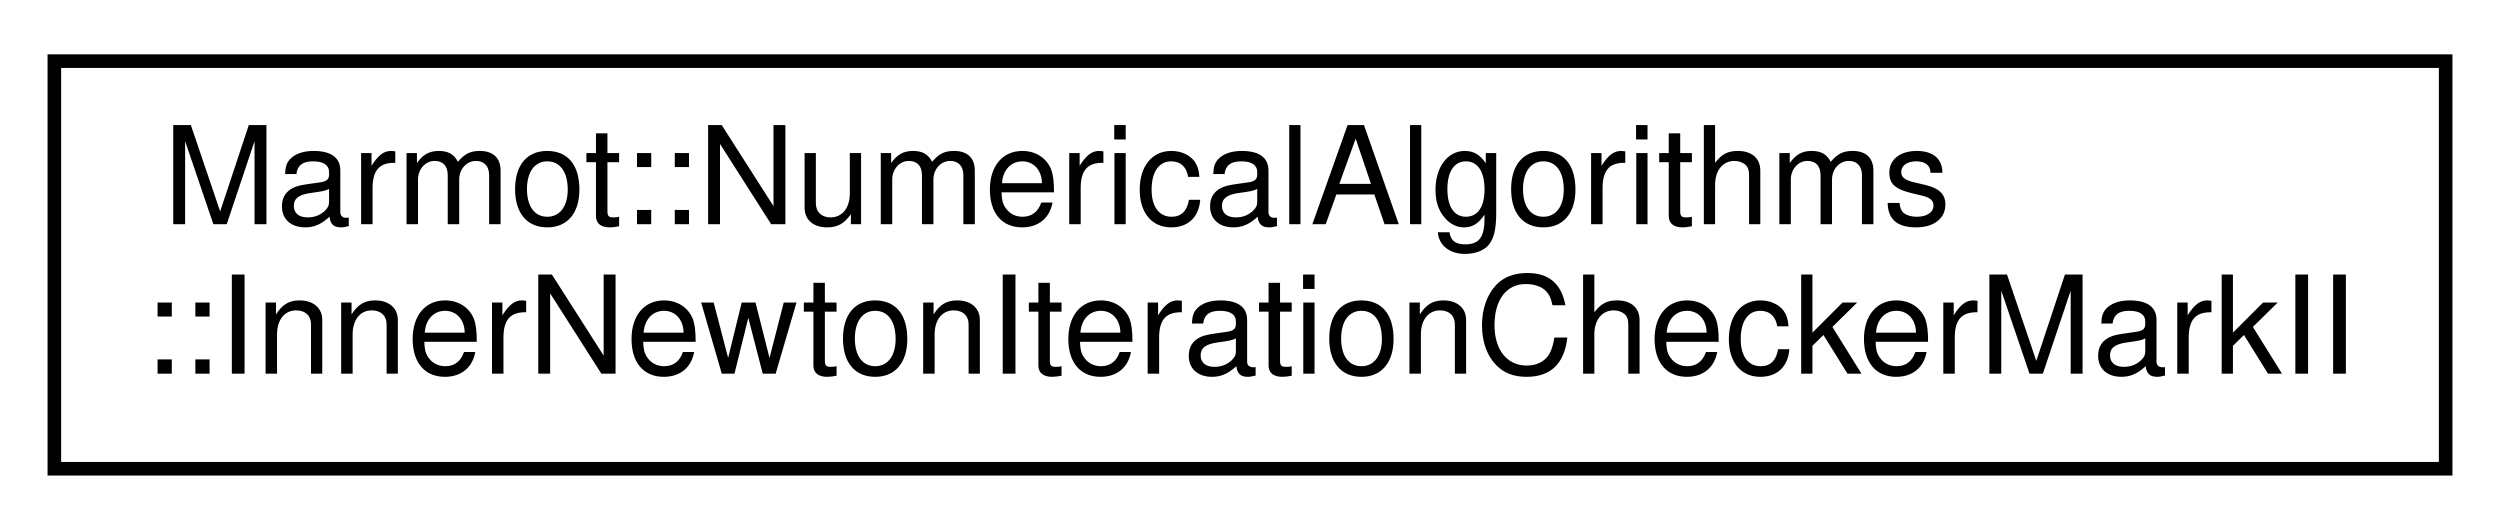
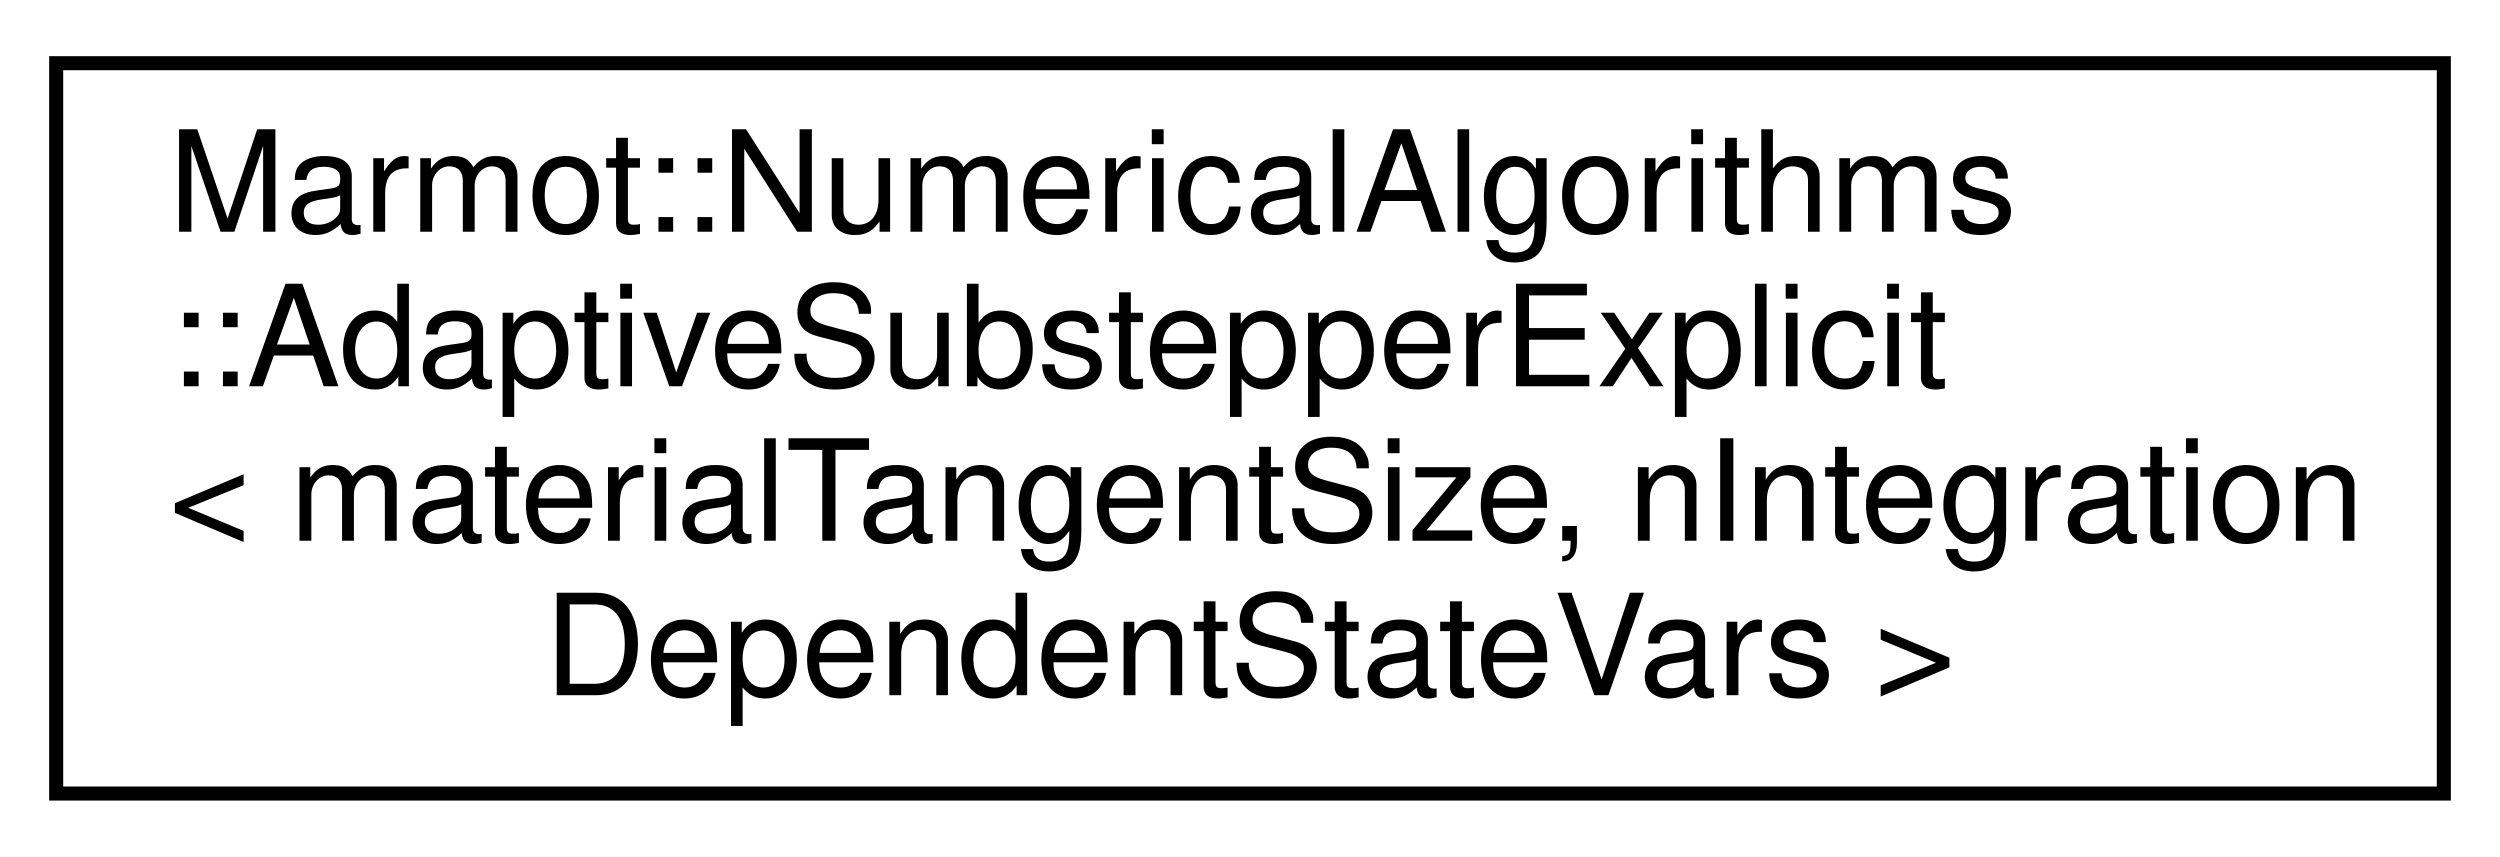
- <svg xmlns="http://www.w3.org/2000/svg" xmlns:xlink="http://www.w3.org/1999/xlink" width="184pt" height="39pt" viewBox="0.00 0.00 184.00 39.00">
-   <g id="graph0" class="graph" transform="scale(1 1) rotate(0) translate(4 35)">
-     <polygon fill="white" stroke="transparent" points="-4,4 -4,-35 180,-35 180,4 -4,4" />
+ <svg xmlns="http://www.w3.org/2000/svg" xmlns:xlink="http://www.w3.org/1999/xlink" width="178pt" height="61pt" viewBox="0.00 0.00 178.00 61.00">
+   <g id="graph0" class="graph" transform="scale(1 1) rotate(0) translate(4 57)">
+     <polygon fill="white" stroke="transparent" points="-4,4 -4,-57 174,-57 174,4 -4,4" />
    <g id="node1" class="node">
      <g id="a_node1">
-         <a xlink:href="classMarmot_1_1NumericalAlgorithms_1_1InnerNewtonIterationCheckerMarkII.html" target="_top" xlink:title=" ">
-           <polygon fill="white" stroke="black" points="0,-0.5 0,-30.5 176,-30.5 176,-0.5 0,-0.5" />
-           <text text-anchor="start" x="8" y="-18.5" font-family="Helvetica,sans-Serif" font-size="10.00">Marmot::NumericalAlgorithms</text>
-           <text text-anchor="middle" x="88" y="-7.5" font-family="Helvetica,sans-Serif" font-size="10.00">::InnerNewtonIterationCheckerMarkII</text>
+         <a xlink:href="classMarmot_1_1NumericalAlgorithms_1_1AdaptiveSubstepperExplicit.html" target="_top" xlink:title=" ">
+           <polygon fill="white" stroke="black" points="0,-0.5 0,-52.5 170,-52.5 170,-0.5 0,-0.5" />
+           <text text-anchor="start" x="8" y="-40.5" font-family="Helvetica,sans-Serif" font-size="10.00">Marmot::NumericalAlgorithms</text>
+           <text text-anchor="start" x="8" y="-29.5" font-family="Helvetica,sans-Serif" font-size="10.00">::AdaptiveSubstepperExplicit</text>
+           <text text-anchor="start" x="8" y="-18.5" font-family="Helvetica,sans-Serif" font-size="10.00">&lt; materialTangentSize, nIntegration</text>
+           <text text-anchor="middle" x="85" y="-7.5" font-family="Helvetica,sans-Serif" font-size="10.00">DependentStateVars &gt;</text>
        </a>
      </g>
    </g>
  </g>
</svg>
